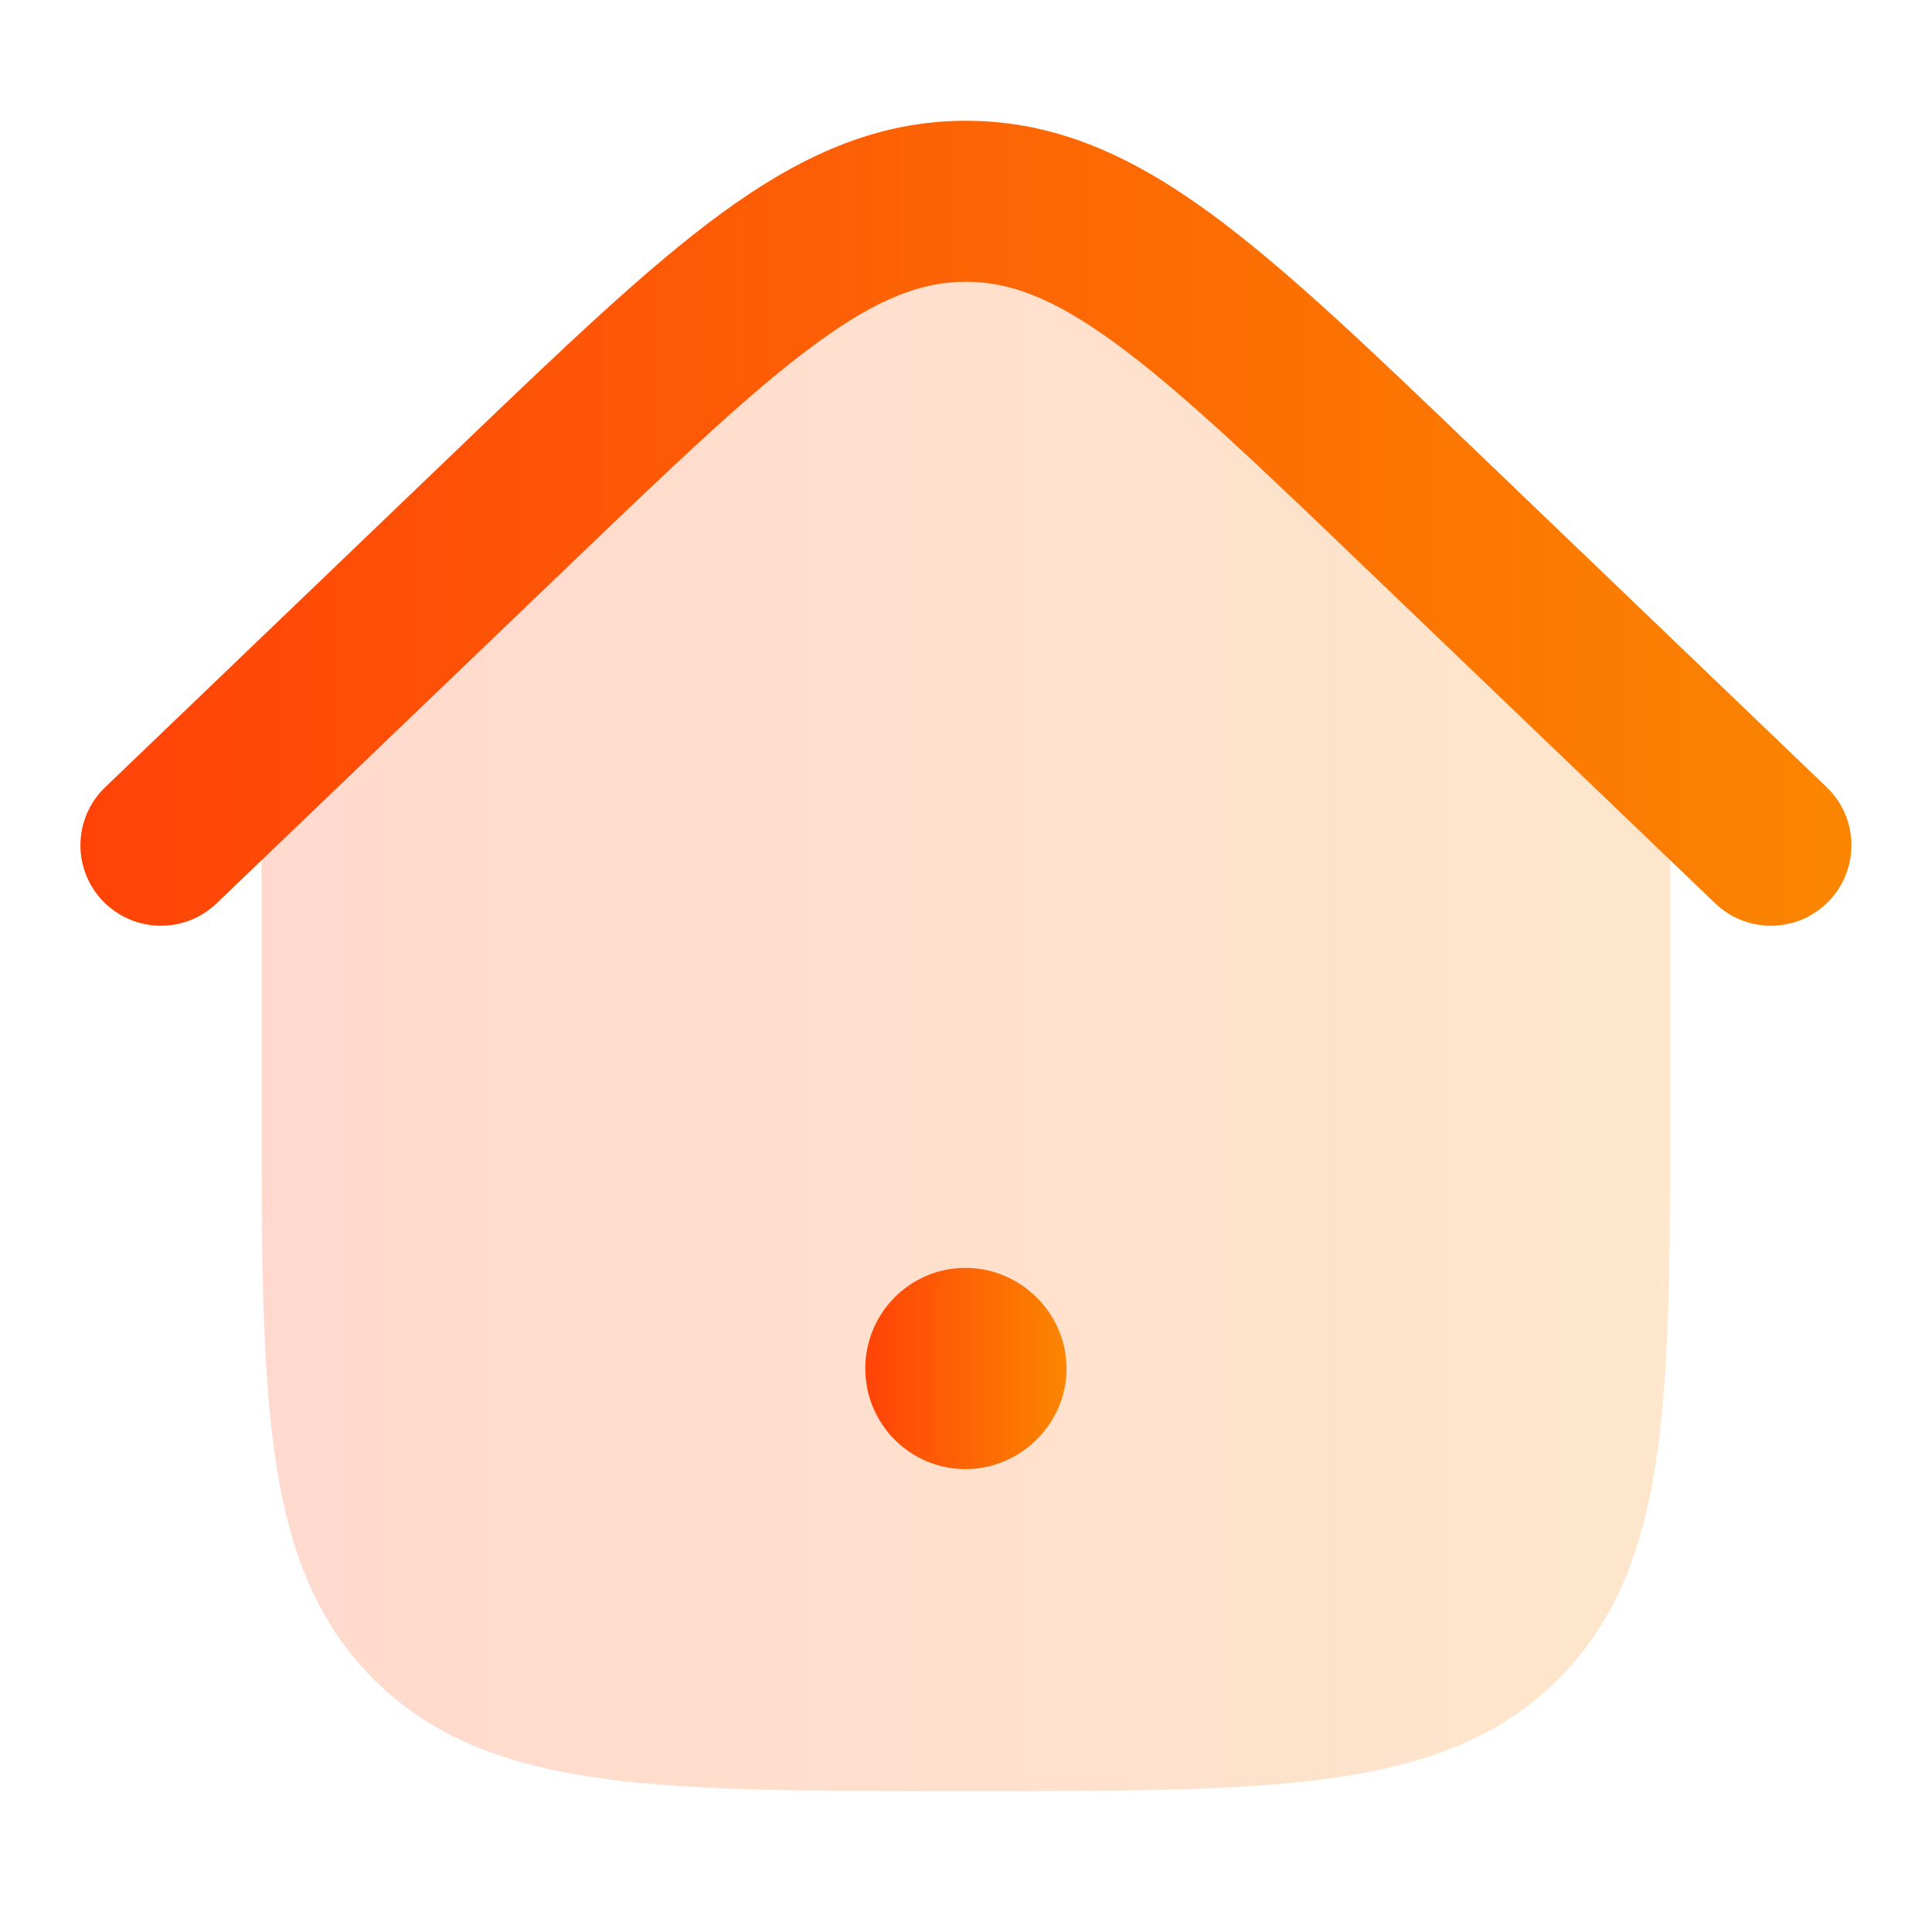
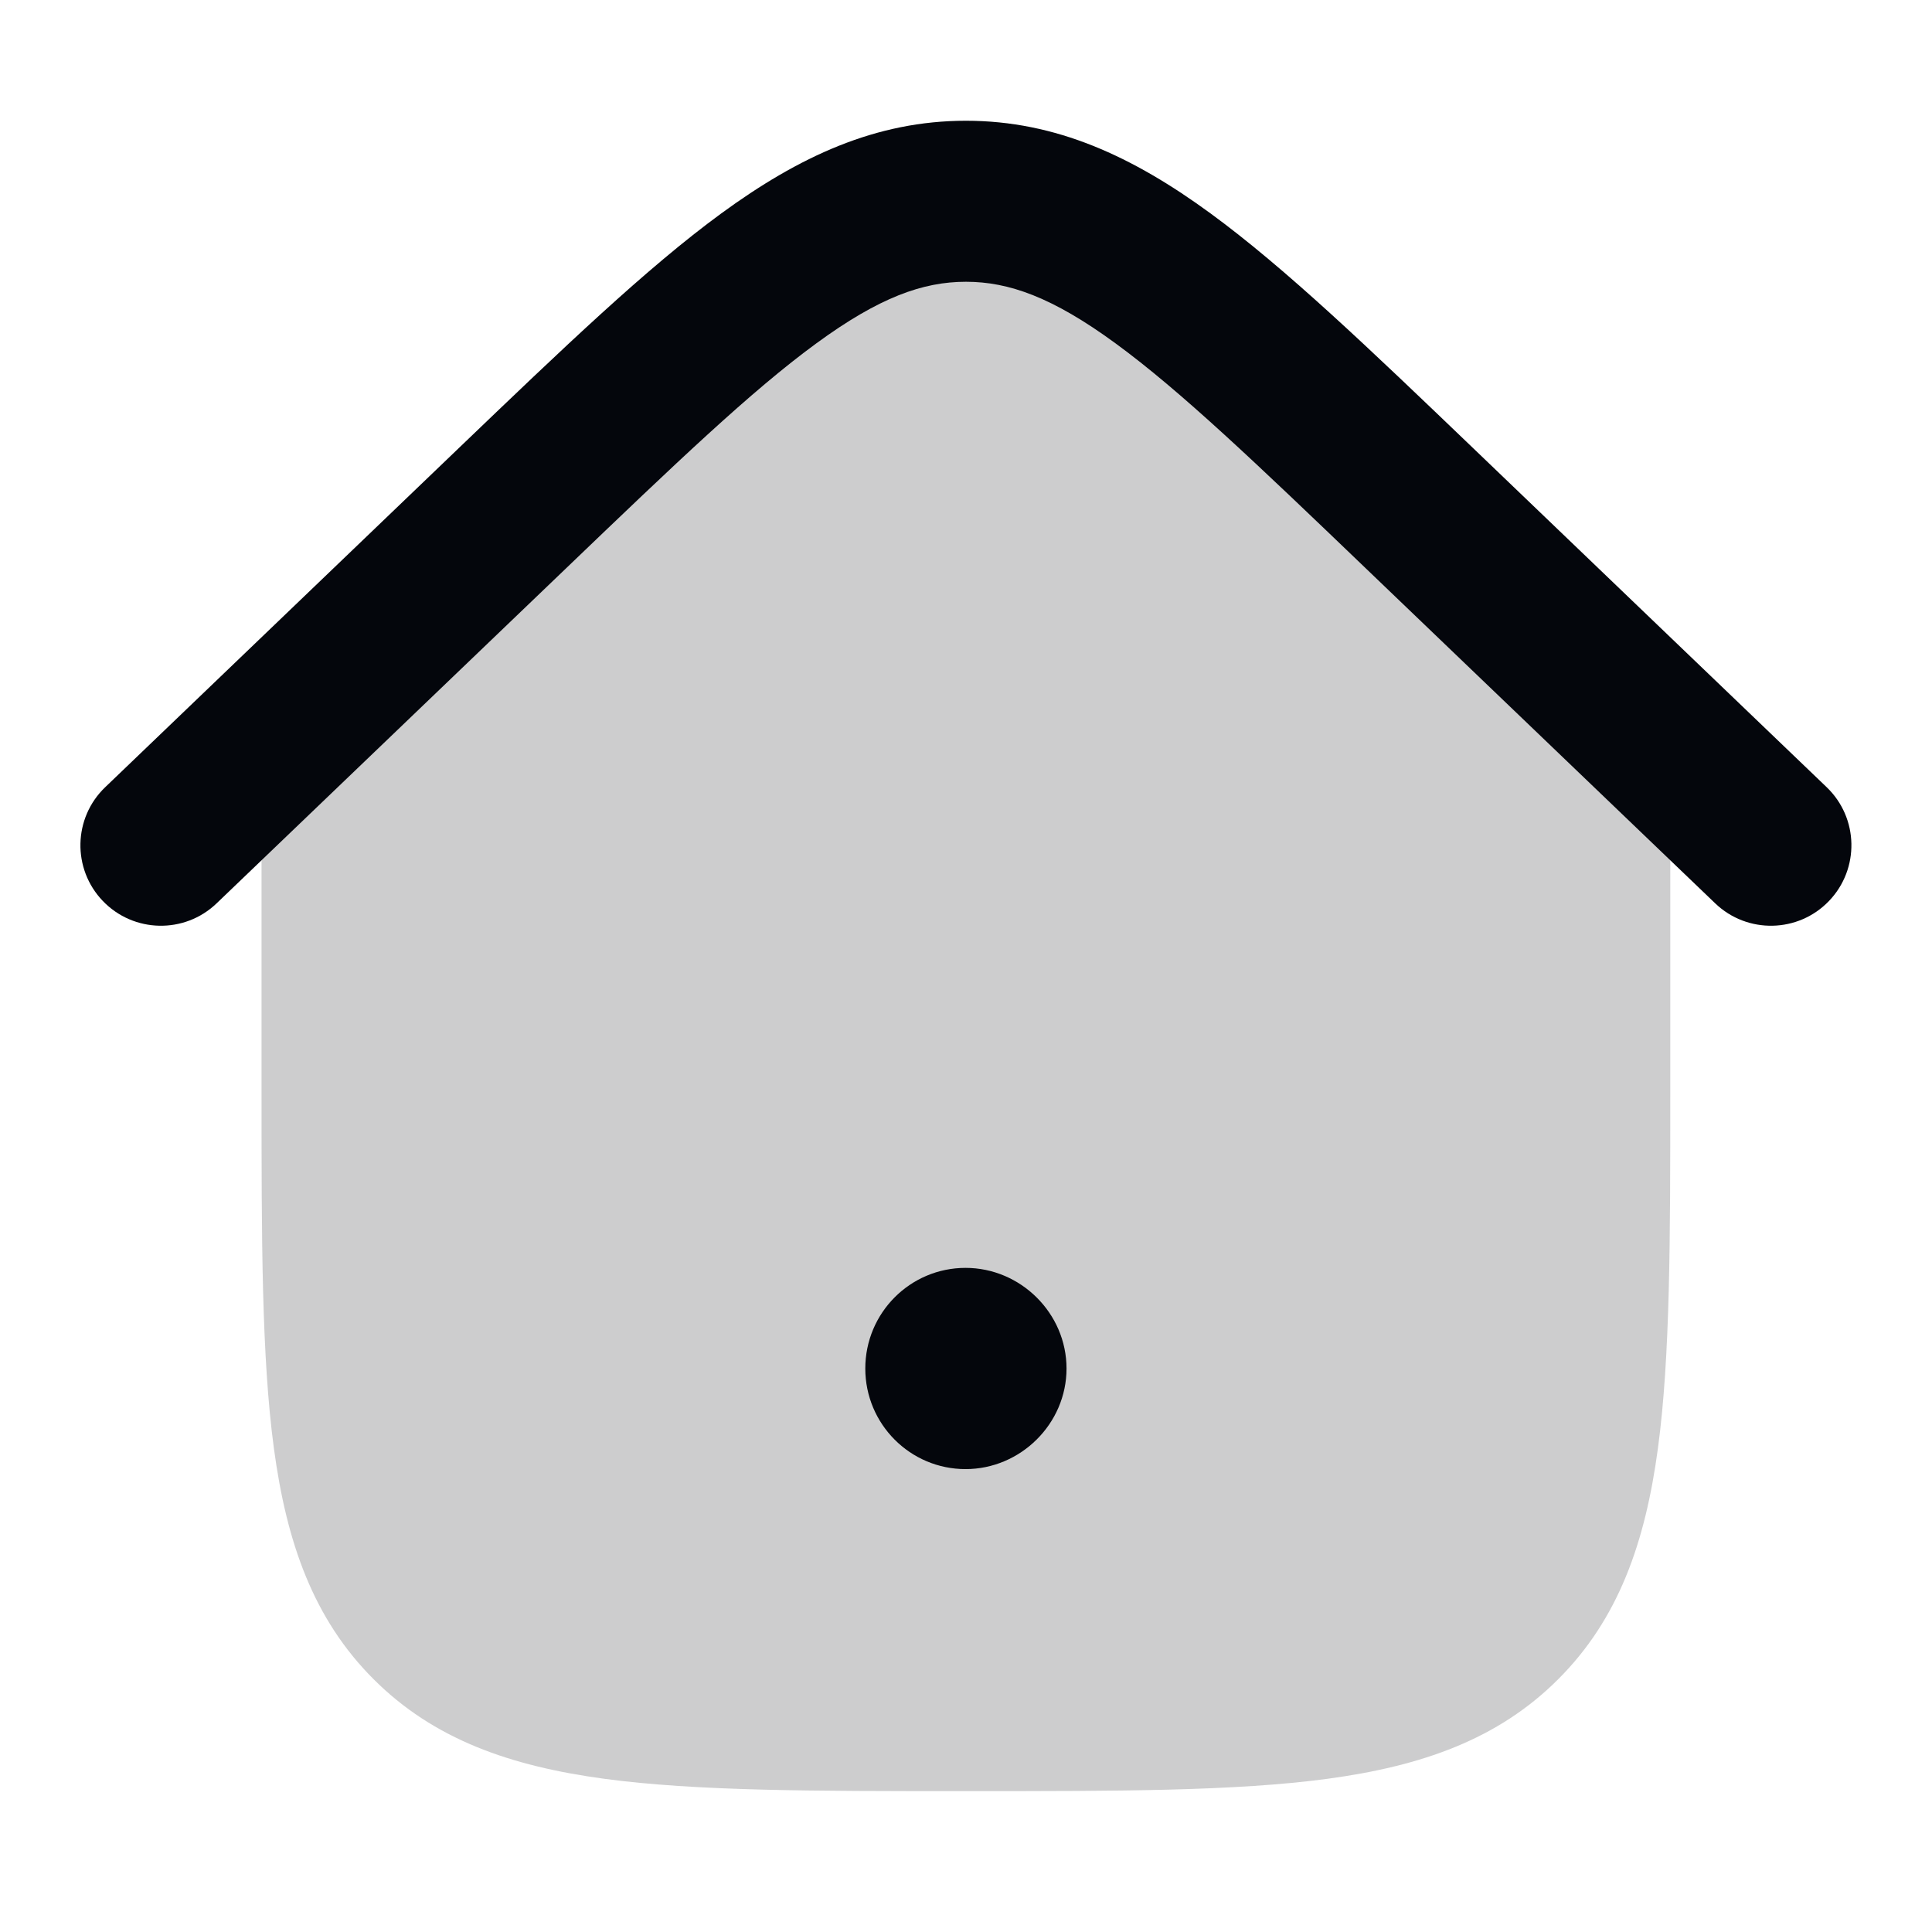
<svg xmlns="http://www.w3.org/2000/svg" width="32" height="32" viewBox="0 0 32 32" fill="none">
-   <path opacity="0.2" d="M15.999 2.333C14.6 2.333 13.398 2.886 12.142 3.805C10.923 4.697 9.55 6.013 7.818 7.674L7.771 7.719L4.332 10.896V18.075C4.332 20.526 4.332 22.467 4.536 23.985C4.746 25.549 5.189 26.814 6.187 27.812C7.185 28.81 8.45 29.252 10.013 29.463C11.532 29.667 13.473 29.667 15.923 29.667H16.074C18.524 29.667 20.465 29.667 21.984 29.463C23.547 29.252 24.813 28.81 25.81 27.812C26.808 26.814 27.251 25.549 27.461 23.985C27.665 22.467 27.665 20.526 27.665 18.076V10.896L24.227 7.719L24.18 7.674C22.447 6.013 21.074 4.697 19.855 3.805C18.599 2.886 17.397 2.333 15.999 2.333Z" fill="url(#paint0_linear_9117_29500)" />
-   <path fill-rule="evenodd" clip-rule="evenodd" d="M14.332 22.667C14.332 21.746 15.075 21 15.993 21C16.902 21 17.665 21.749 17.665 22.667C17.665 23.584 16.902 24.333 15.993 24.333C15.075 24.333 14.332 23.587 14.332 22.667Z" fill="url(#paint1_linear_9117_29500)" />
-   <path fill-rule="evenodd" clip-rule="evenodd" d="M13.52 5.688C12.443 6.475 11.184 7.679 9.379 9.41L3.588 14.962C3.057 15.472 2.213 15.454 1.703 14.923C1.193 14.391 1.211 13.547 1.743 13.038L7.603 7.418C9.322 5.77 10.708 4.441 11.945 3.536C13.232 2.595 14.502 2 15.999 2C17.495 2 18.766 2.595 20.052 3.536C21.289 4.441 22.676 5.77 24.395 7.418L30.255 13.038C30.786 13.547 30.804 14.391 30.294 14.923C29.785 15.454 28.941 15.472 28.409 14.962L22.618 9.41C20.814 7.679 19.554 6.475 18.478 5.688C17.434 4.924 16.711 4.667 15.999 4.667C15.286 4.667 14.563 4.924 13.52 5.688Z" fill="url(#paint2_linear_9117_29500)" />
-   <defs>
-     <linearGradient id="paint0_linear_9117_29500" x1="4.332" y1="16" x2="27.665" y2="16" gradientUnits="userSpaceOnUse">
-       <stop stop-color="#FF4308" />
-       <stop offset="1" stop-color="#FB8500" />
-     </linearGradient>
-     <linearGradient id="paint1_linear_9117_29500" x1="14.332" y1="22.667" x2="17.665" y2="22.667" gradientUnits="userSpaceOnUse">
-       <stop stop-color="#FF4308" />
-       <stop offset="1" stop-color="#FB8500" />
-     </linearGradient>
-     <linearGradient id="paint2_linear_9117_29500" x1="1.332" y1="8.667" x2="30.665" y2="8.667" gradientUnits="userSpaceOnUse">
-       <stop stop-color="#FF4308" />
-       <stop offset="1" stop-color="#FB8500" />
-     </linearGradient>
-   </defs>
+   <path opacity="0.2" d="M15.999 2.333C14.6 2.333 13.398 2.886 12.142 3.805C10.923 4.697 9.55 6.013 7.818 7.674L7.771 7.719L4.332 10.896V18.075C4.332 20.526 4.332 22.467 4.536 23.985C4.746 25.549 5.189 26.814 6.187 27.812C7.185 28.81 8.45 29.252 10.013 29.463C11.532 29.667 13.473 29.667 15.923 29.667H16.074C18.524 29.667 20.465 29.667 21.984 29.463C23.547 29.252 24.813 28.81 25.81 27.812C26.808 26.814 27.251 25.549 27.461 23.985C27.665 22.467 27.665 20.526 27.665 18.076V10.896L24.227 7.719L24.18 7.674C22.447 6.013 21.074 4.697 19.855 3.805C18.599 2.886 17.397 2.333 15.999 2.333Z" fill="#04060C" />
+   <path fill-rule="evenodd" clip-rule="evenodd" d="M14.332 22.667C14.332 21.746 15.075 21 15.993 21C16.902 21 17.665 21.749 17.665 22.667C17.665 23.584 16.902 24.333 15.993 24.333C15.075 24.333 14.332 23.587 14.332 22.667Z" fill="#04060C" />
+   <path fill-rule="evenodd" clip-rule="evenodd" d="M13.52 5.688C12.443 6.475 11.184 7.679 9.379 9.41L3.588 14.962C3.057 15.472 2.213 15.454 1.703 14.923C1.193 14.391 1.211 13.547 1.743 13.038L7.603 7.418C9.322 5.77 10.708 4.441 11.945 3.536C13.232 2.595 14.502 2 15.999 2C17.495 2 18.766 2.595 20.052 3.536C21.289 4.441 22.676 5.77 24.395 7.418L30.255 13.038C30.786 13.547 30.804 14.391 30.294 14.923C29.785 15.454 28.941 15.472 28.409 14.962L22.618 9.41C20.814 7.679 19.554 6.475 18.478 5.688C17.434 4.924 16.711 4.667 15.999 4.667C15.286 4.667 14.563 4.924 13.52 5.688Z" fill="#04060C" />
</svg>
